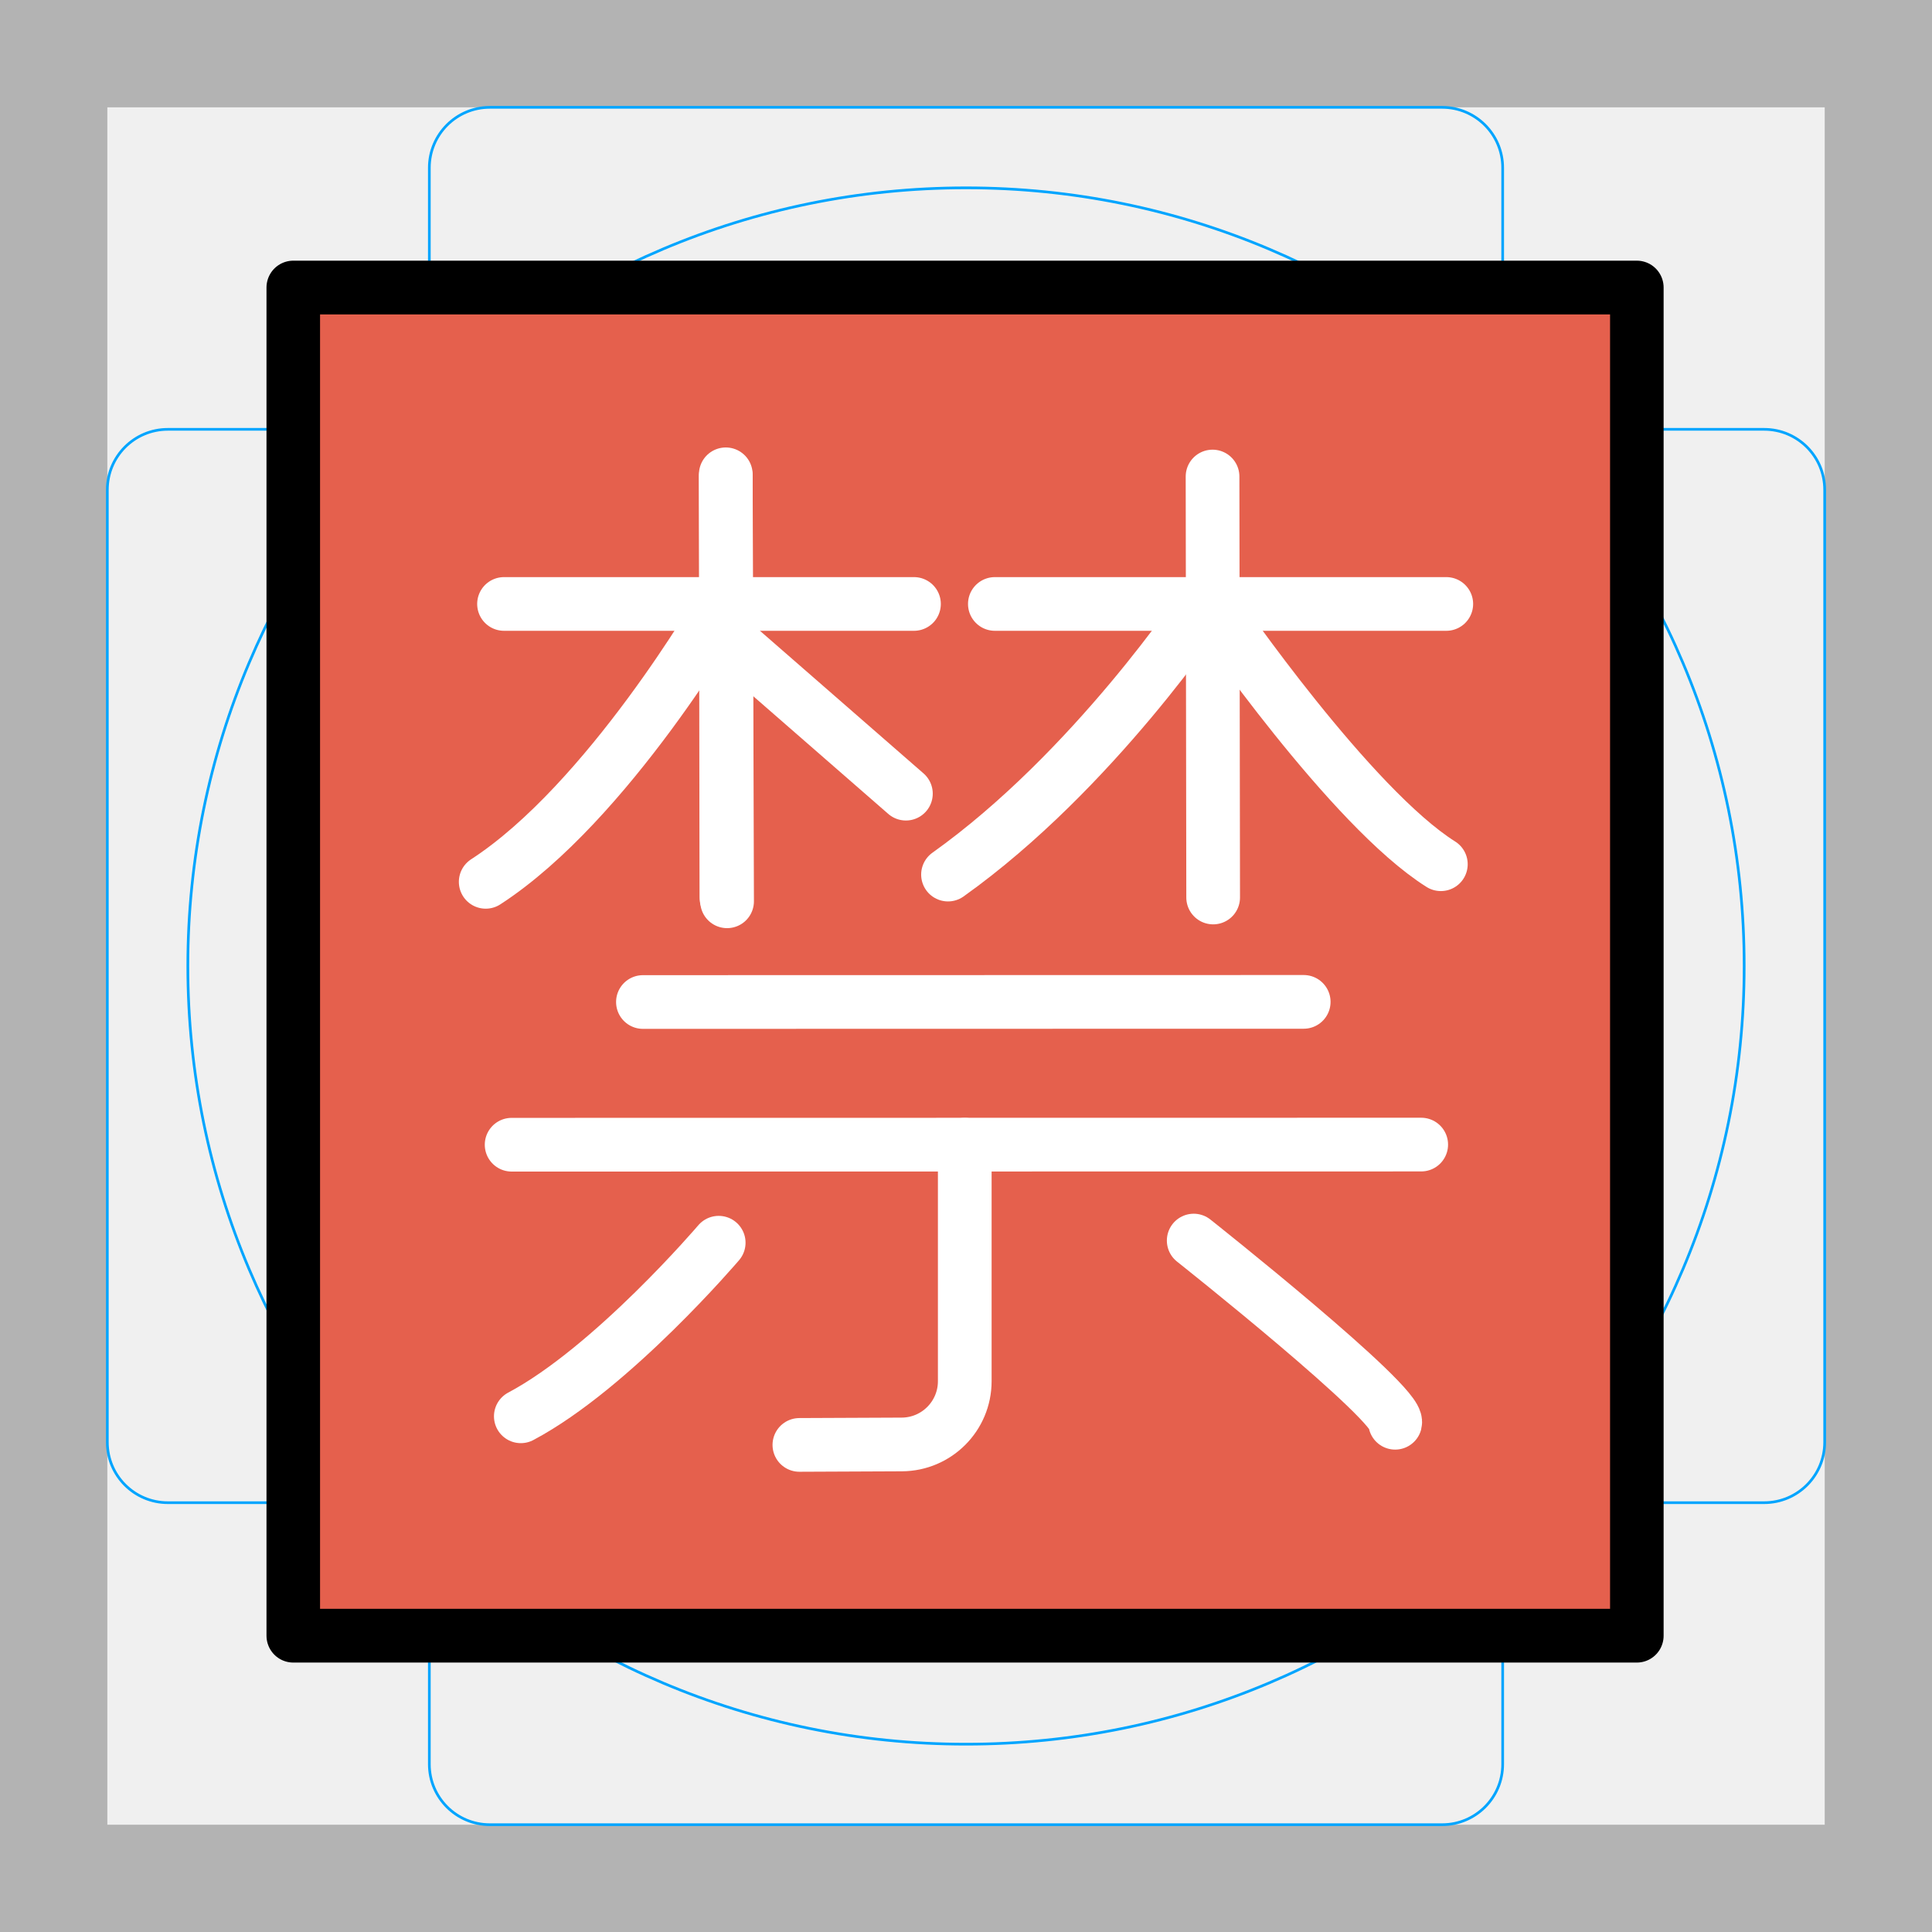
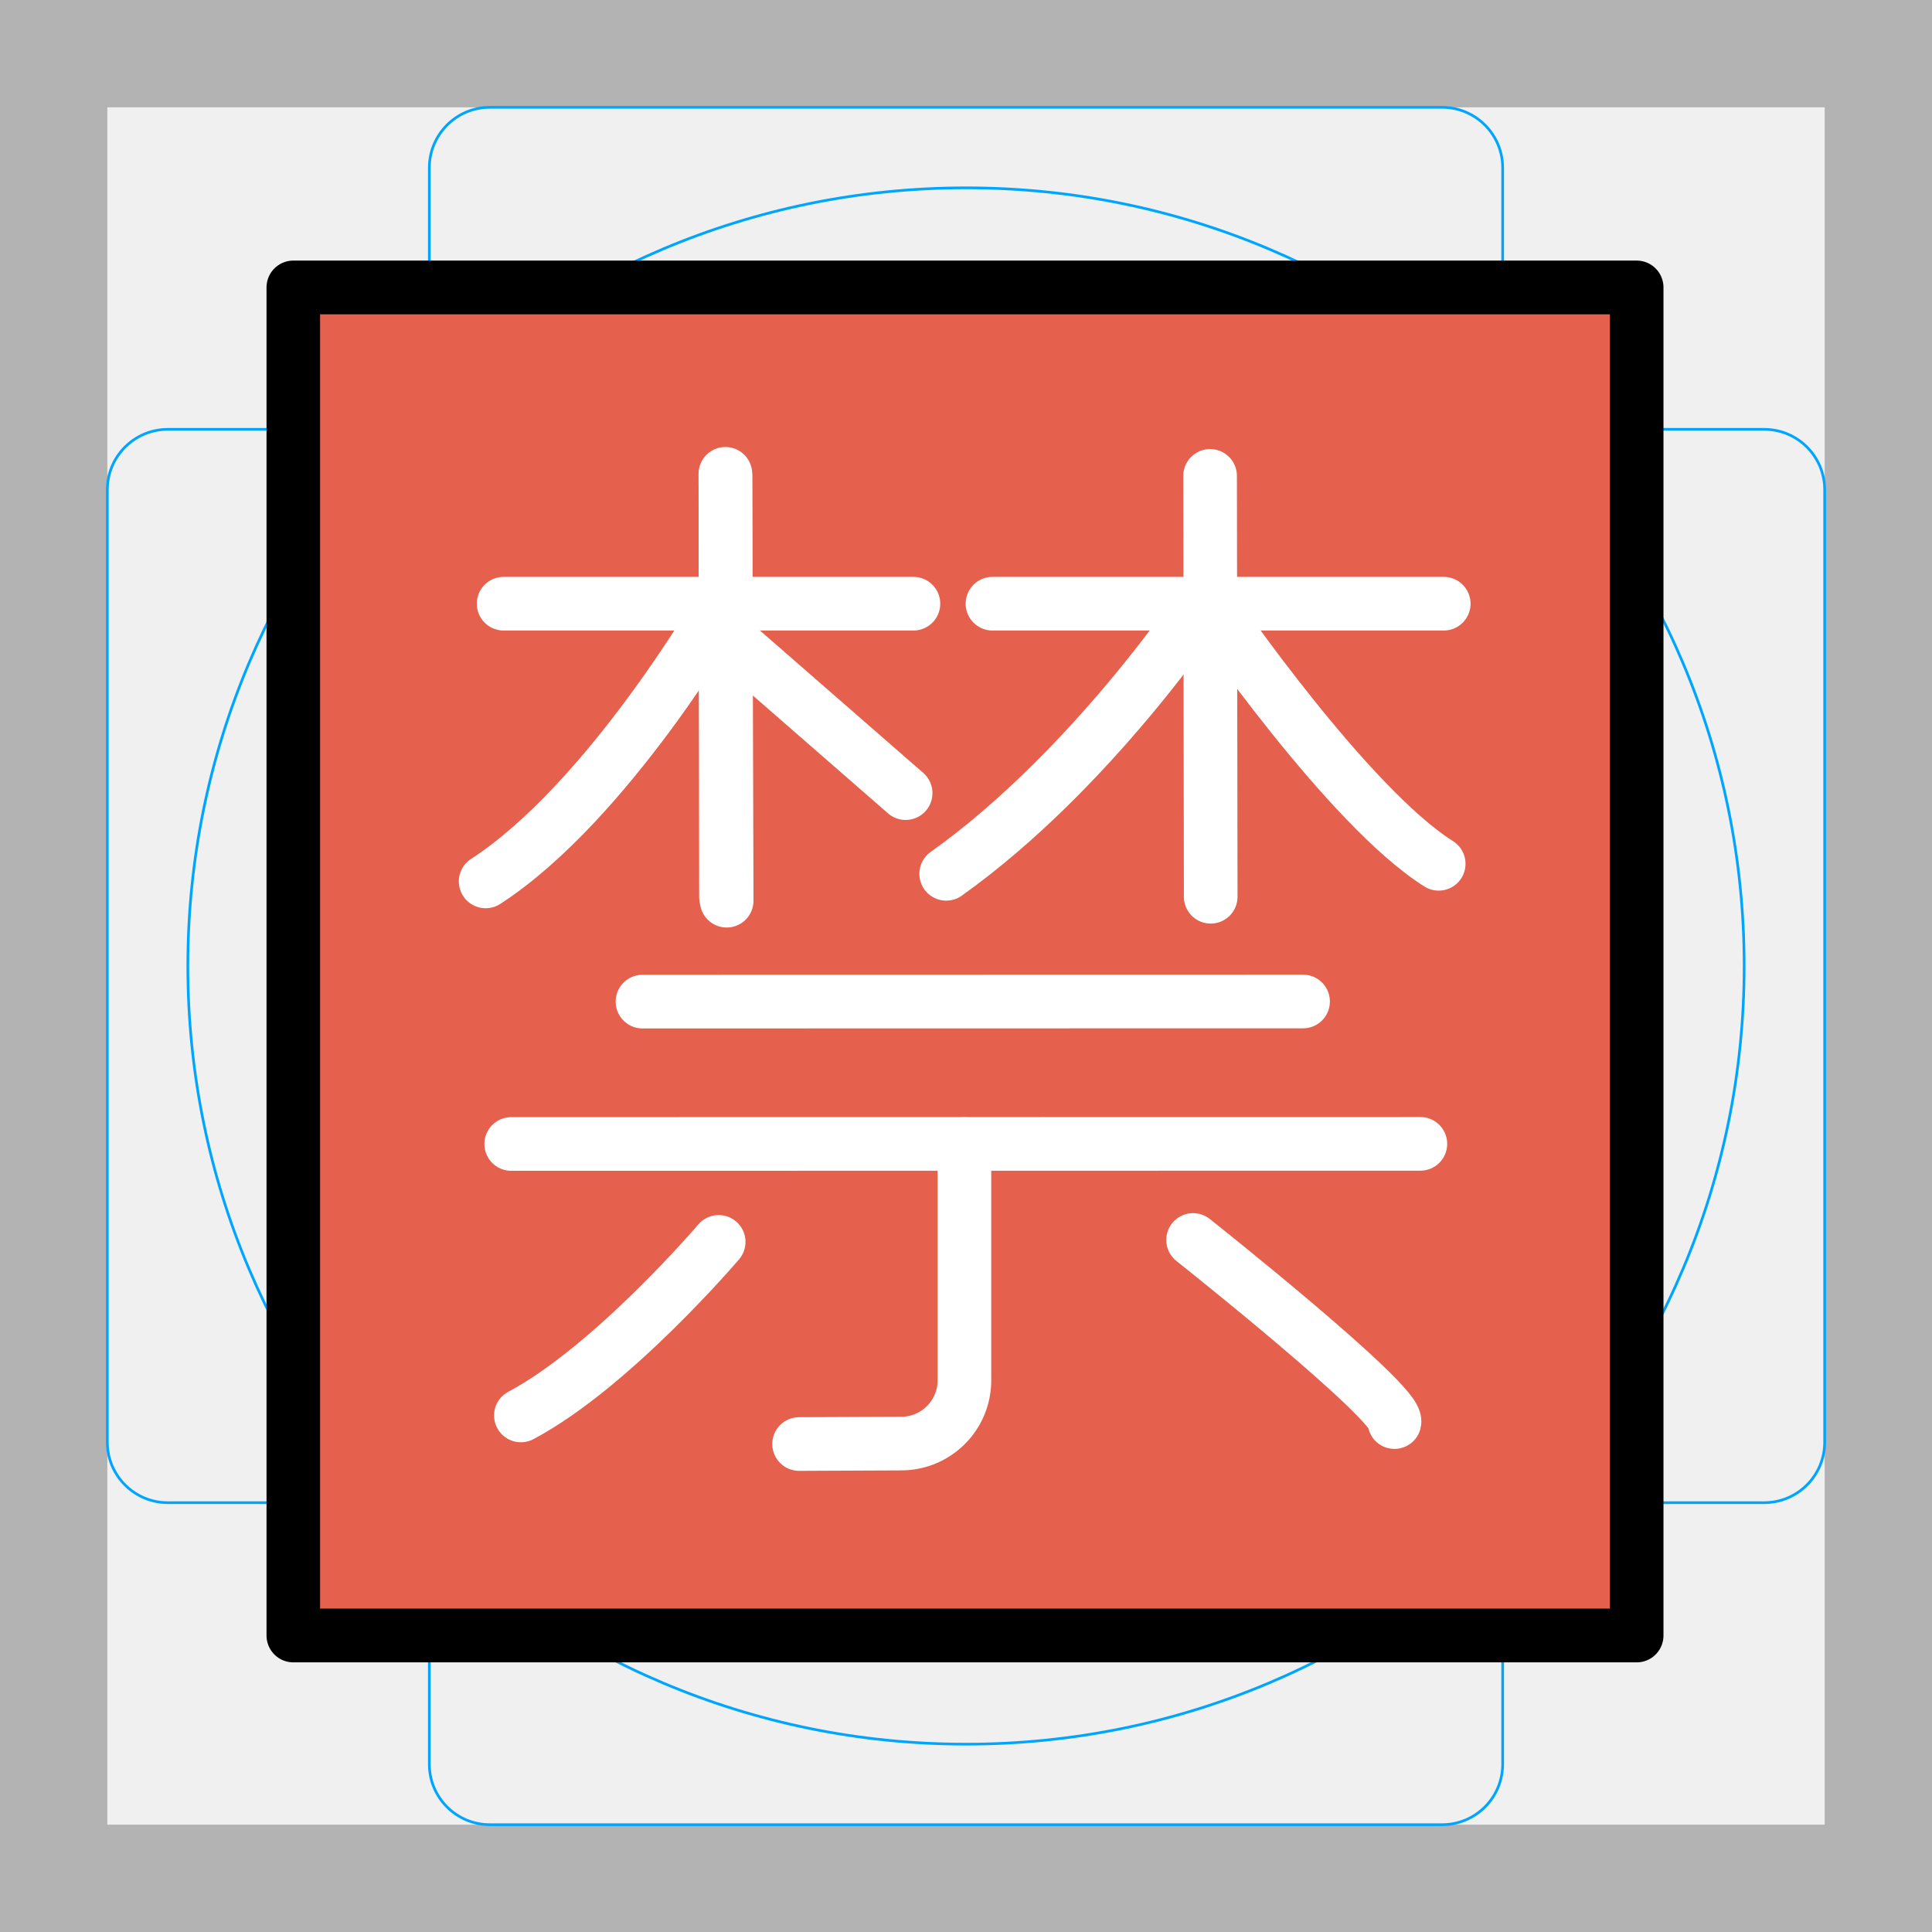
- <svg xmlns="http://www.w3.org/2000/svg" style="clip-rule:evenodd;fill-rule:evenodd;stroke-miterlimit:10" version="1.1" viewBox="0 0 300 300">
-   <g transform="translate(-675 -337.5)">
-     <g transform="matrix(4.1667 0 0 4.1667 675 337.5)">
-       <rect width="72" height="72" style="fill:none" />
-       <g id="grid">
-         <path d="m0 72h72v-72h-72v72zm4-68h64.001v64.001h-64.001v-64.001z" style="fill-rule:nonzero;fill:#b3b3b3" />
-         <g transform="translate(59.077 10.958)">
-           <path d="m0 50h-46.154c-1.062 0-1.923-0.86-1.923-1.923v-46.153c0-1.063 0.861-1.924 1.923-1.924h46.154c1.062 0 1.923 0.861 1.923 1.924v46.153c0 1.063-0.861 1.923-1.923 1.923z" style="fill:none;stroke-width:.1px;stroke:#00a5ff" />
-         </g>
-         <g transform="translate(53.746 4)">
-           <path d="m0 64h-35.492c-1.245 0-2.254-1.009-2.254-2.254v-59.492c0-1.245 1.009-2.254 2.254-2.254h35.492c1.245 0 2.254 1.009 2.254 2.254v59.492c0 1.245-1.009 2.254-2.254 2.254z" style="fill:none;stroke-width:.1px;stroke:#00a5ff" />
-         </g>
-         <g transform="translate(4 18.254)">
-           <path d="m0 35.492v-35.492c0-1.245 1.009-2.254 2.254-2.254h59.492c1.245 0 2.254 1.009 2.254 2.254v35.492c0 1.245-1.009 2.254-2.254 2.254h-59.492c-1.245 0-2.254-1.009-2.254-2.254z" style="fill:none;stroke-width:.1px;stroke:#00a5ff" />
-         </g>
-         <g transform="matrix(0,-1,-1,0,36,7)">
-           <circle cx="-29" r="29" style="fill:none;stroke-width:.1px;stroke:#00a5ff" />
-         </g>
-       </g>
-       <g id="color" transform="matrix(.26124 0 0 .26213 -91.39 -3.4828)">
-         <rect x="391.67" y="54.167" width="191.67" height="191.67" style="fill:#e5604d" />
-       </g>
-       <g id="line" transform="matrix(1.0012 0 0 1.0012 -2.0869 -2.2998)">
-         <g transform="matrix(.26092 0 0 .26181 -89.194 -1.1815)">
-           <rect x="391.67" y="54.167" width="191.67" height="191.67" style="fill:none;stroke-linecap:round;stroke-linejoin:round;stroke-miterlimit:1.5;stroke-width:7.64px;stroke:#000" />
-         </g>
-         <g transform="matrix(.25723 0 0 .25723 -174.22 -86.796)">
-           <path d="m825 512v34.222c0 5.038-4.073 9.129-9.112 9.152-6.763 0.03-14.818 0.065-14.818 0.065" style="fill:none;stroke-linecap:round;stroke-linejoin:round;stroke-miterlimit:1.5;stroke-width:7.77px;stroke:#fff" />
-         </g>
-         <g transform="matrix(.25723 0 0 .25723 -174.22 -86.796)">
-           <path d="m760.76 551.3c13.232-7.029 28.634-25.119 28.634-25.119" style="fill:none;stroke-linecap:round;stroke-linejoin:round;stroke-miterlimit:1.5;stroke-width:7.77px;stroke:#fff" />
-         </g>
-         <g transform="matrix(.25723 0 0 .25723 -174.22 -86.796)">
-           <path d="m858.13 525.87s29.874 23.679 29.15 26.363" style="fill:none;stroke-linecap:round;stroke-linejoin:round;stroke-miterlimit:1.5;stroke-width:7.77px;stroke:#fff" />
-         </g>
-         <g transform="matrix(.25723 0 0 .25723 -174.22 -86.796)">
-           <path d="m778.43 491.35 95.617-0.019" style="fill:none;stroke-linecap:round;stroke-linejoin:round;stroke-miterlimit:1.5;stroke-width:7.77px;stroke:#fff" />
-         </g>
-         <g transform="matrix(.25723 0 0 .25723 -174.22 -81.137)">
-           <path d="m759.43 490 131.62-0.019" style="fill:none;stroke-linecap:round;stroke-linejoin:round;stroke-miterlimit:1.5;stroke-width:7.77px;stroke:#fff" />
-         </g>
-         <g transform="matrix(.25723 0 0 .25723 -174.22 -86.796)">
-           <path d="m789.39 437.58 27.093 23.621" style="fill:none;stroke-linecap:round;stroke-linejoin:round;stroke-miterlimit:1.5;stroke-width:7.77px;stroke:#fff" />
-         </g>
-         <g transform="matrix(.25723 0 0 .25723 -174.22 -86.796)">
-           <path d="m755.68 473.96c17.7-11.483 34.073-39.852 34.073-39.852" style="fill:none;stroke-linecap:round;stroke-linejoin:round;stroke-miterlimit:1.5;stroke-width:7.77px;stroke:#fff" />
-         </g>
-         <g transform="matrix(.25723 0 0 .25723 -174.22 -86.796)">
-           <path d="m790.42 415.31 0.087 60.918" style="fill:none;stroke-linecap:round;stroke-linejoin:round;stroke-miterlimit:1.5;stroke-width:7.77px;stroke:#fff" />
-         </g>
-         <g transform="matrix(.25723 0 0 .25723 -174.22 -86.796)">
-           <path d="m758.33 433.75h59.322" style="fill:none;stroke-linecap:round;stroke-linejoin:round;stroke-miterlimit:1.5;stroke-width:7.77px;stroke:#fff" />
-         </g>
-         <g transform="matrix(.25723 0 0 .25723 -174.22 -86.796)">
-           <path d="m790.42 414.99 0.187 61.786" style="fill:none;stroke-linecap:round;stroke-linejoin:round;stroke-miterlimit:1.5;stroke-width:7.77px;stroke:#fff" />
-         </g>
-         <g transform="matrix(.25723 0 0 .25723 -155.95 -86.796)">
-           <path d="m790.48 435.06s19.364 28.162 32.386 36.352" style="fill:none;stroke-linecap:round;stroke-linejoin:round;stroke-miterlimit:1.5;stroke-width:7.77px;stroke:#fff" />
-         </g>
-         <g transform="matrix(.25723 0 0 .25723 -155.95 -86.796)">
-           <path d="m751.55 472.91c21.078-15.01 37.075-39.16 37.075-39.16" style="fill:none;stroke-linecap:round;stroke-linejoin:round;stroke-miterlimit:1.5;stroke-width:7.77px;stroke:#fff" />
-         </g>
-         <g transform="matrix(.25723 0 0 .25723 -155.95 -86.796)">
-           <path d="m789.83 415.31 0.088 60.918" style="fill:none;stroke-linecap:round;stroke-linejoin:round;stroke-miterlimit:1.5;stroke-width:7.77px;stroke:#fff" />
-         </g>
-         <g transform="matrix(.25723 0 0 .25723 -155.95 -86.796)">
-           <path d="m758.33 433.75h65.322" style="fill:none;stroke-linecap:round;stroke-linejoin:round;stroke-miterlimit:1.5;stroke-width:7.77px;stroke:#fff" />
-         </g>
-       </g>
-     </g>
+ <svg xmlns="http://www.w3.org/2000/svg" id="emoji" version="1.1" viewBox="0 0 72 72">
+   <g id="grid">
+     <path d="M68,4V68H4V4H68m4-4H0V72H72V0Z" fill="#b3b3b3" />
+     <path d="m12.92 10.96h46.15a1.923 1.923 0 0 1 1.923 1.923v46.15a1.923 1.923 0 0 1-1.923 1.923h-46.15a1.923 1.923 0 0 1-1.923-1.923v-46.15a1.923 1.923 0 0 1 1.923-1.923z" fill="none" stroke="#00a5ff" stroke-miterlimit="10" stroke-width=".1" />
+     <rect fill="none" height="64" rx="2.254" stroke="#00a5ff" stroke-miterlimit="10" stroke-width=".1" width="40" x="16" y="4" />
+     <rect fill="none" height="64" rx="2.254" stroke="#00a5ff" stroke-miterlimit="10" stroke-width=".1" transform="translate(72) rotate(90)" width="40" x="16" y="4" />
+     <circle cx="36" cy="36" fill="none" r="29" stroke="#00a5ff" stroke-miterlimit="10" stroke-width=".1" />
+   </g>
+   <g id="color" style="clip-rule:evenodd;fill-rule:evenodd;stroke-miterlimit:10" transform="matrix(.2612 0 0 .2621 -91.39 -3.483)">
+     <rect height="191.7" style="fill:#e5604d;stroke-width:0" width="191.7" x="391.7" y="54.17" />
+   </g>
+   <g id="line" style="clip-rule:evenodd;fill-rule:evenodd;stroke-miterlimit:10" transform="matrix(1.001 0 0 1.001 -2.087 -2.3)">
+     <rect height="191.7" style="clip-rule:evenodd;fill:none;stroke-linecap:round;stroke-linejoin:round;stroke-miterlimit:1.5;stroke-width:7.643;stroke:#000" transform="matrix(.2609 0 0 .2618 -89.19 -1.182)" width="191.7" x="391.7" y="54.17" />
+     <path d="m825 512v34.22c0 5.038-4.073 9.129-9.112 9.152-6.763 0.03-14.82 0.065-14.82 0.065" style="clip-rule:evenodd;fill:none;stroke-linecap:round;stroke-linejoin:round;stroke-miterlimit:1.5;stroke-width:7.766;stroke:#fff" transform="matrix(.2572 0 0 .2572 -174.2 -86.8)" />
+     <path d="m760.8 551.3c13.23-7.029 28.63-25.12 28.63-25.12" style="clip-rule:evenodd;fill:none;stroke-linecap:round;stroke-linejoin:round;stroke-miterlimit:1.5;stroke-width:7.766;stroke:#fff" transform="matrix(.2572 0 0 .2572 -174.2 -86.8)" />
+     <path d="m858.1 525.9s29.87 23.68 29.15 26.36" style="clip-rule:evenodd;fill:none;stroke-linecap:round;stroke-linejoin:round;stroke-miterlimit:1.5;stroke-width:7.766;stroke:#fff" transform="matrix(.2572 0 0 .2572 -174.2 -86.8)" />
+     <path d="m778.4 491.4 95.62-0.019" style="clip-rule:evenodd;fill:none;stroke-linecap:round;stroke-linejoin:round;stroke-miterlimit:1.5;stroke-width:7.766;stroke:#fff" transform="matrix(.2572 0 0 .2572 -174.2 -86.8)" />
+     <path d="m759.4 490 131.6-0.019" style="clip-rule:evenodd;fill:none;stroke-linecap:round;stroke-linejoin:round;stroke-miterlimit:1.5;stroke-width:7.766;stroke:#fff" transform="matrix(.2572 0 0 .2572 -174.2 -81.14)" />
+     <path d="m789.4 437.6 27.09 23.62" style="clip-rule:evenodd;fill:none;stroke-linecap:round;stroke-linejoin:round;stroke-miterlimit:1.5;stroke-width:7.766;stroke:#fff" transform="matrix(.2572 0 0 .2572 -174.2 -86.8)" />
+     <path d="m755.7 474c17.7-11.48 34.07-39.85 34.07-39.85" style="clip-rule:evenodd;fill:none;stroke-linecap:round;stroke-linejoin:round;stroke-miterlimit:1.5;stroke-width:7.766;stroke:#fff" transform="matrix(.2572 0 0 .2572 -174.2 -86.8)" />
+     <path d="m790.4 415.3 0.087 60.92" style="clip-rule:evenodd;fill:none;stroke-linecap:round;stroke-linejoin:round;stroke-miterlimit:1.5;stroke-width:7.766;stroke:#fff" transform="matrix(.2572 0 0 .2572 -174.2 -86.8)" />
+     <path d="m758.3 433.8h59.32" style="clip-rule:evenodd;fill:none;stroke-linecap:round;stroke-linejoin:round;stroke-miterlimit:1.5;stroke-width:7.766;stroke:#fff" transform="matrix(.2572 0 0 .2572 -174.2 -86.8)" />
+     <path d="m790.4 415 0.187 61.79" style="clip-rule:evenodd;fill:none;stroke-linecap:round;stroke-linejoin:round;stroke-miterlimit:1.5;stroke-width:7.766;stroke:#fff" transform="matrix(.2572 0 0 .2572 -174.2 -86.8)" />
+     <path d="m790.5 435.1s19.36 28.16 32.39 36.35" style="clip-rule:evenodd;fill:none;stroke-linecap:round;stroke-linejoin:round;stroke-miterlimit:1.5;stroke-width:7.766;stroke:#fff" transform="matrix(.2572 0 0 .2572 -156 -86.8)" />
+     <path d="m751.6 472.9c21.08-15.01 37.08-39.16 37.08-39.16" style="clip-rule:evenodd;fill:none;stroke-linecap:round;stroke-linejoin:round;stroke-miterlimit:1.5;stroke-width:7.766;stroke:#fff" transform="matrix(.2572 0 0 .2572 -156 -86.8)" />
+     <path d="m789.8 415.3 0.088 60.92" style="clip-rule:evenodd;fill:none;stroke-linecap:round;stroke-linejoin:round;stroke-miterlimit:1.5;stroke-width:7.766;stroke:#fff" transform="matrix(.2572 0 0 .2572 -156 -86.8)" />
+     <path d="m758.3 433.8h65.32" style="clip-rule:evenodd;fill:none;stroke-linecap:round;stroke-linejoin:round;stroke-miterlimit:1.5;stroke-width:7.766;stroke:#fff" transform="matrix(.2572 0 0 .2572 -156 -86.8)" />
  </g>
</svg>
